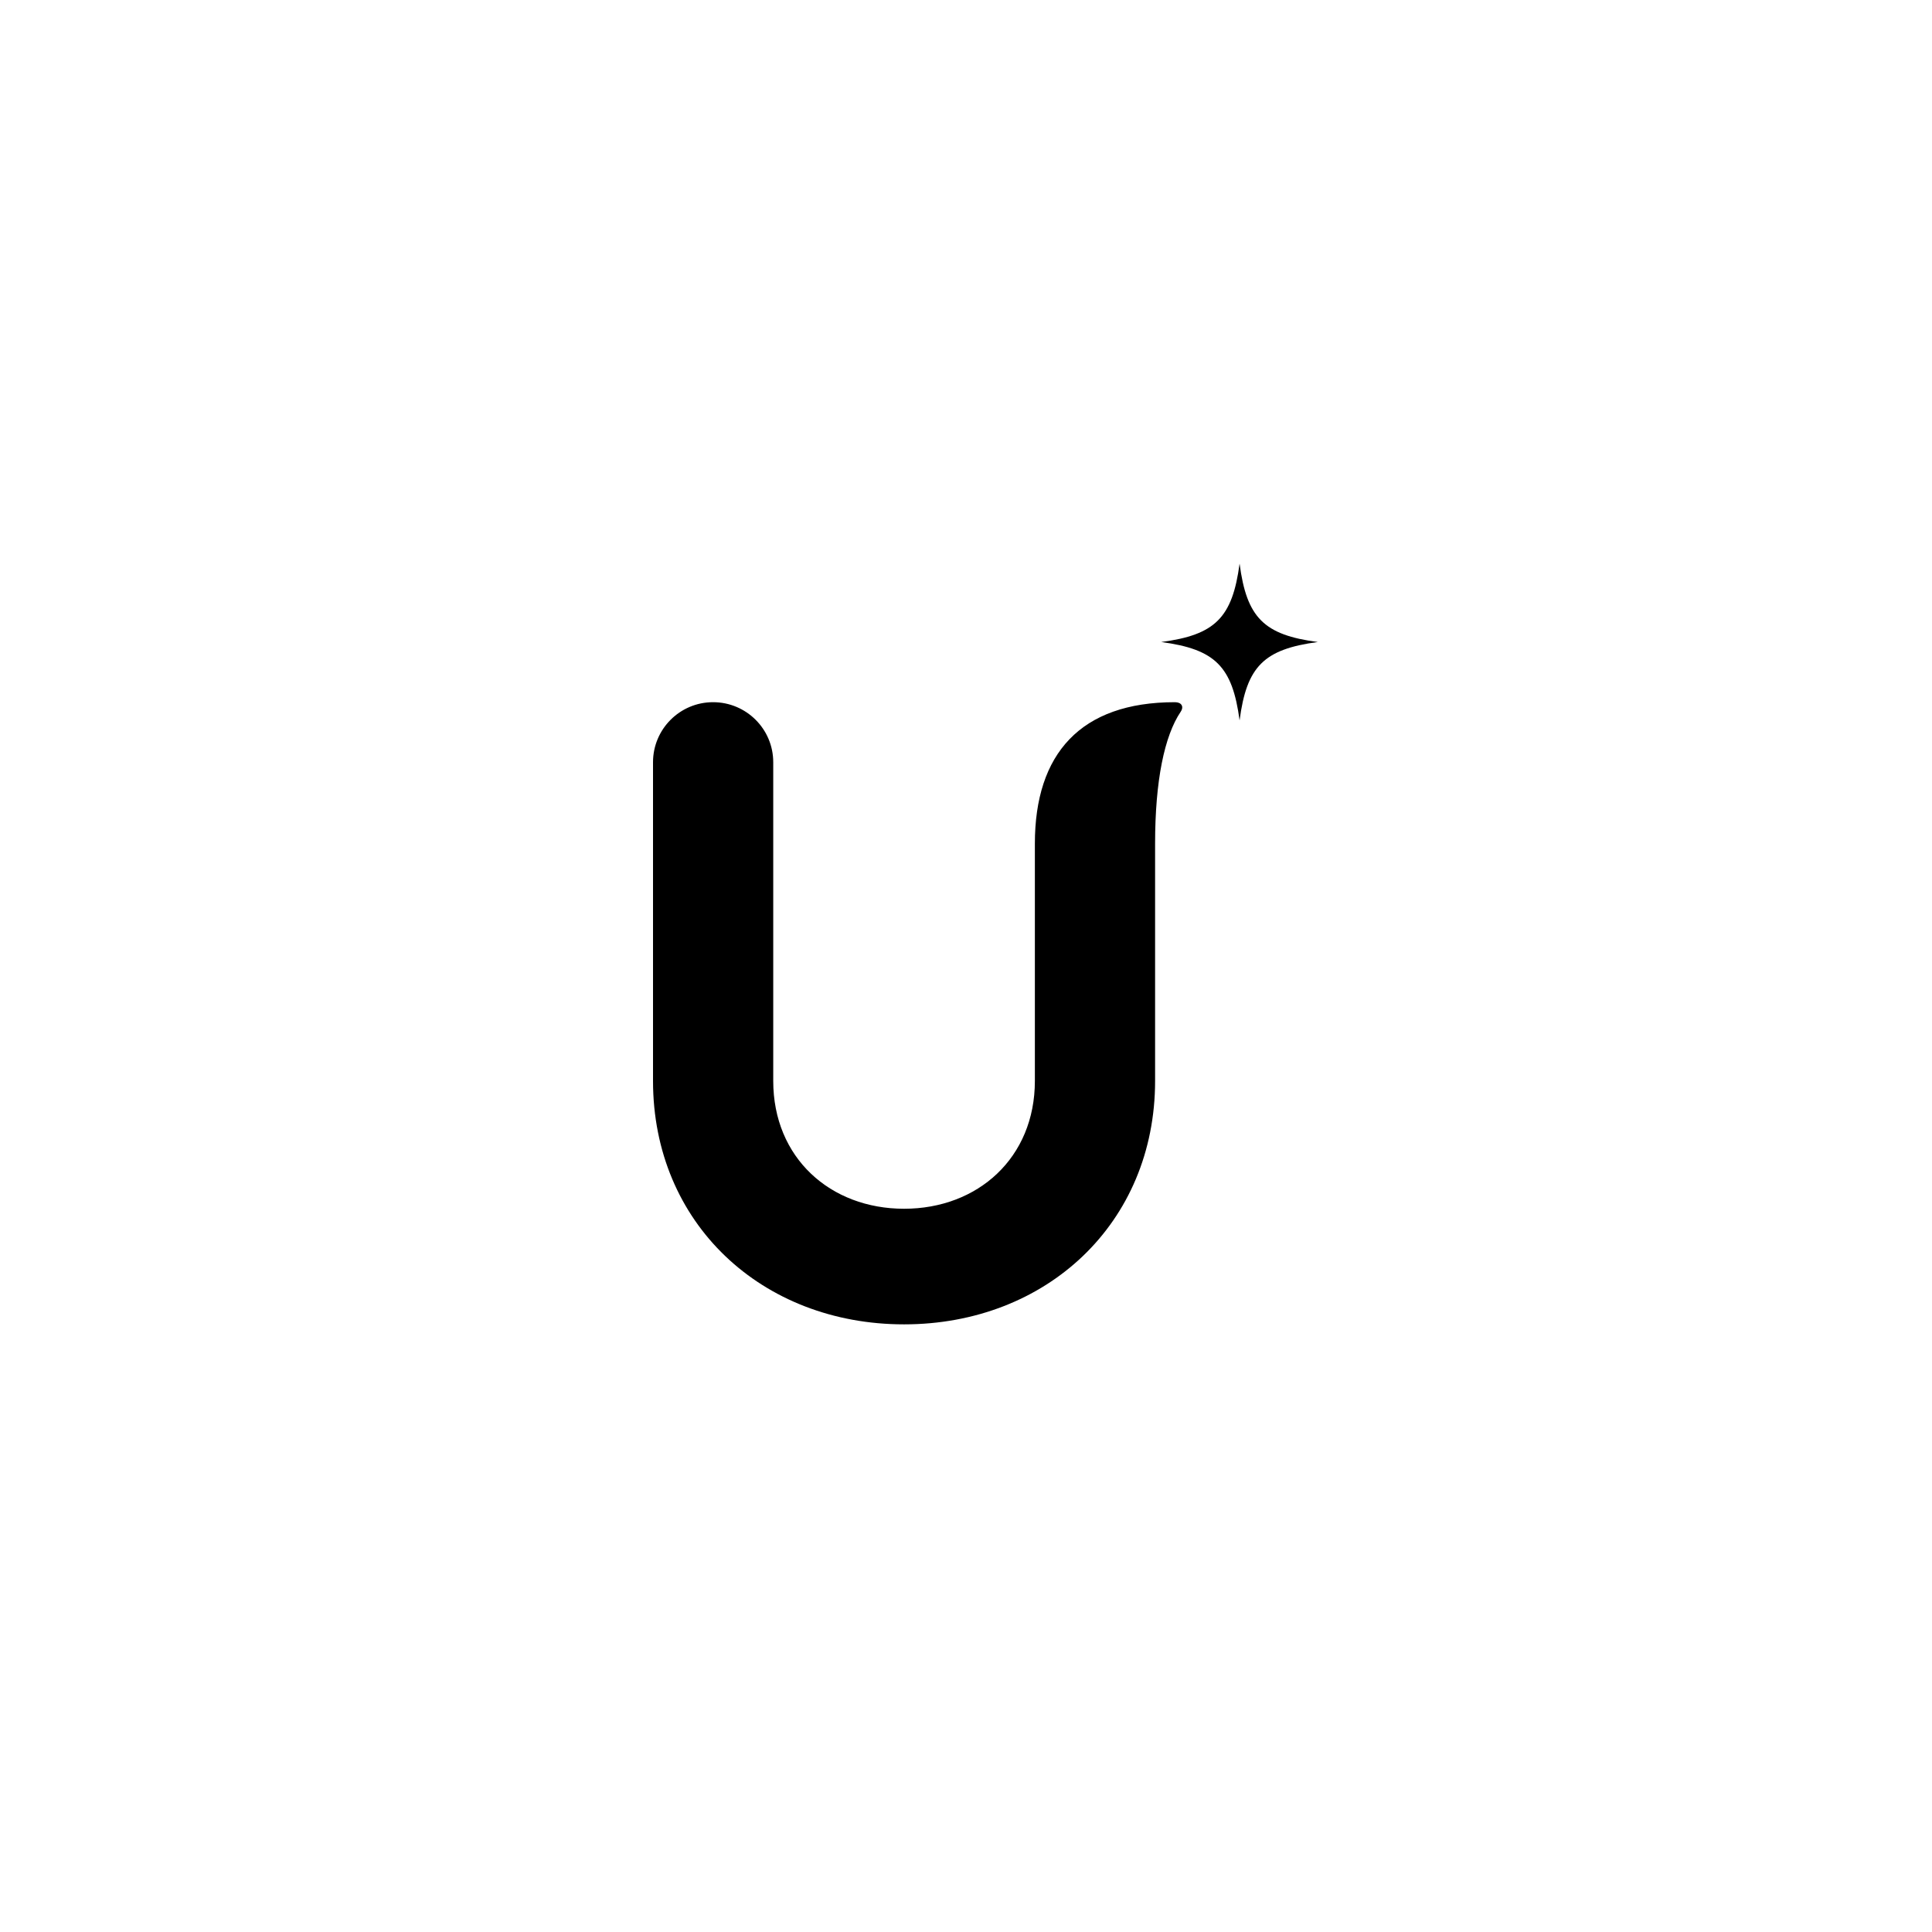
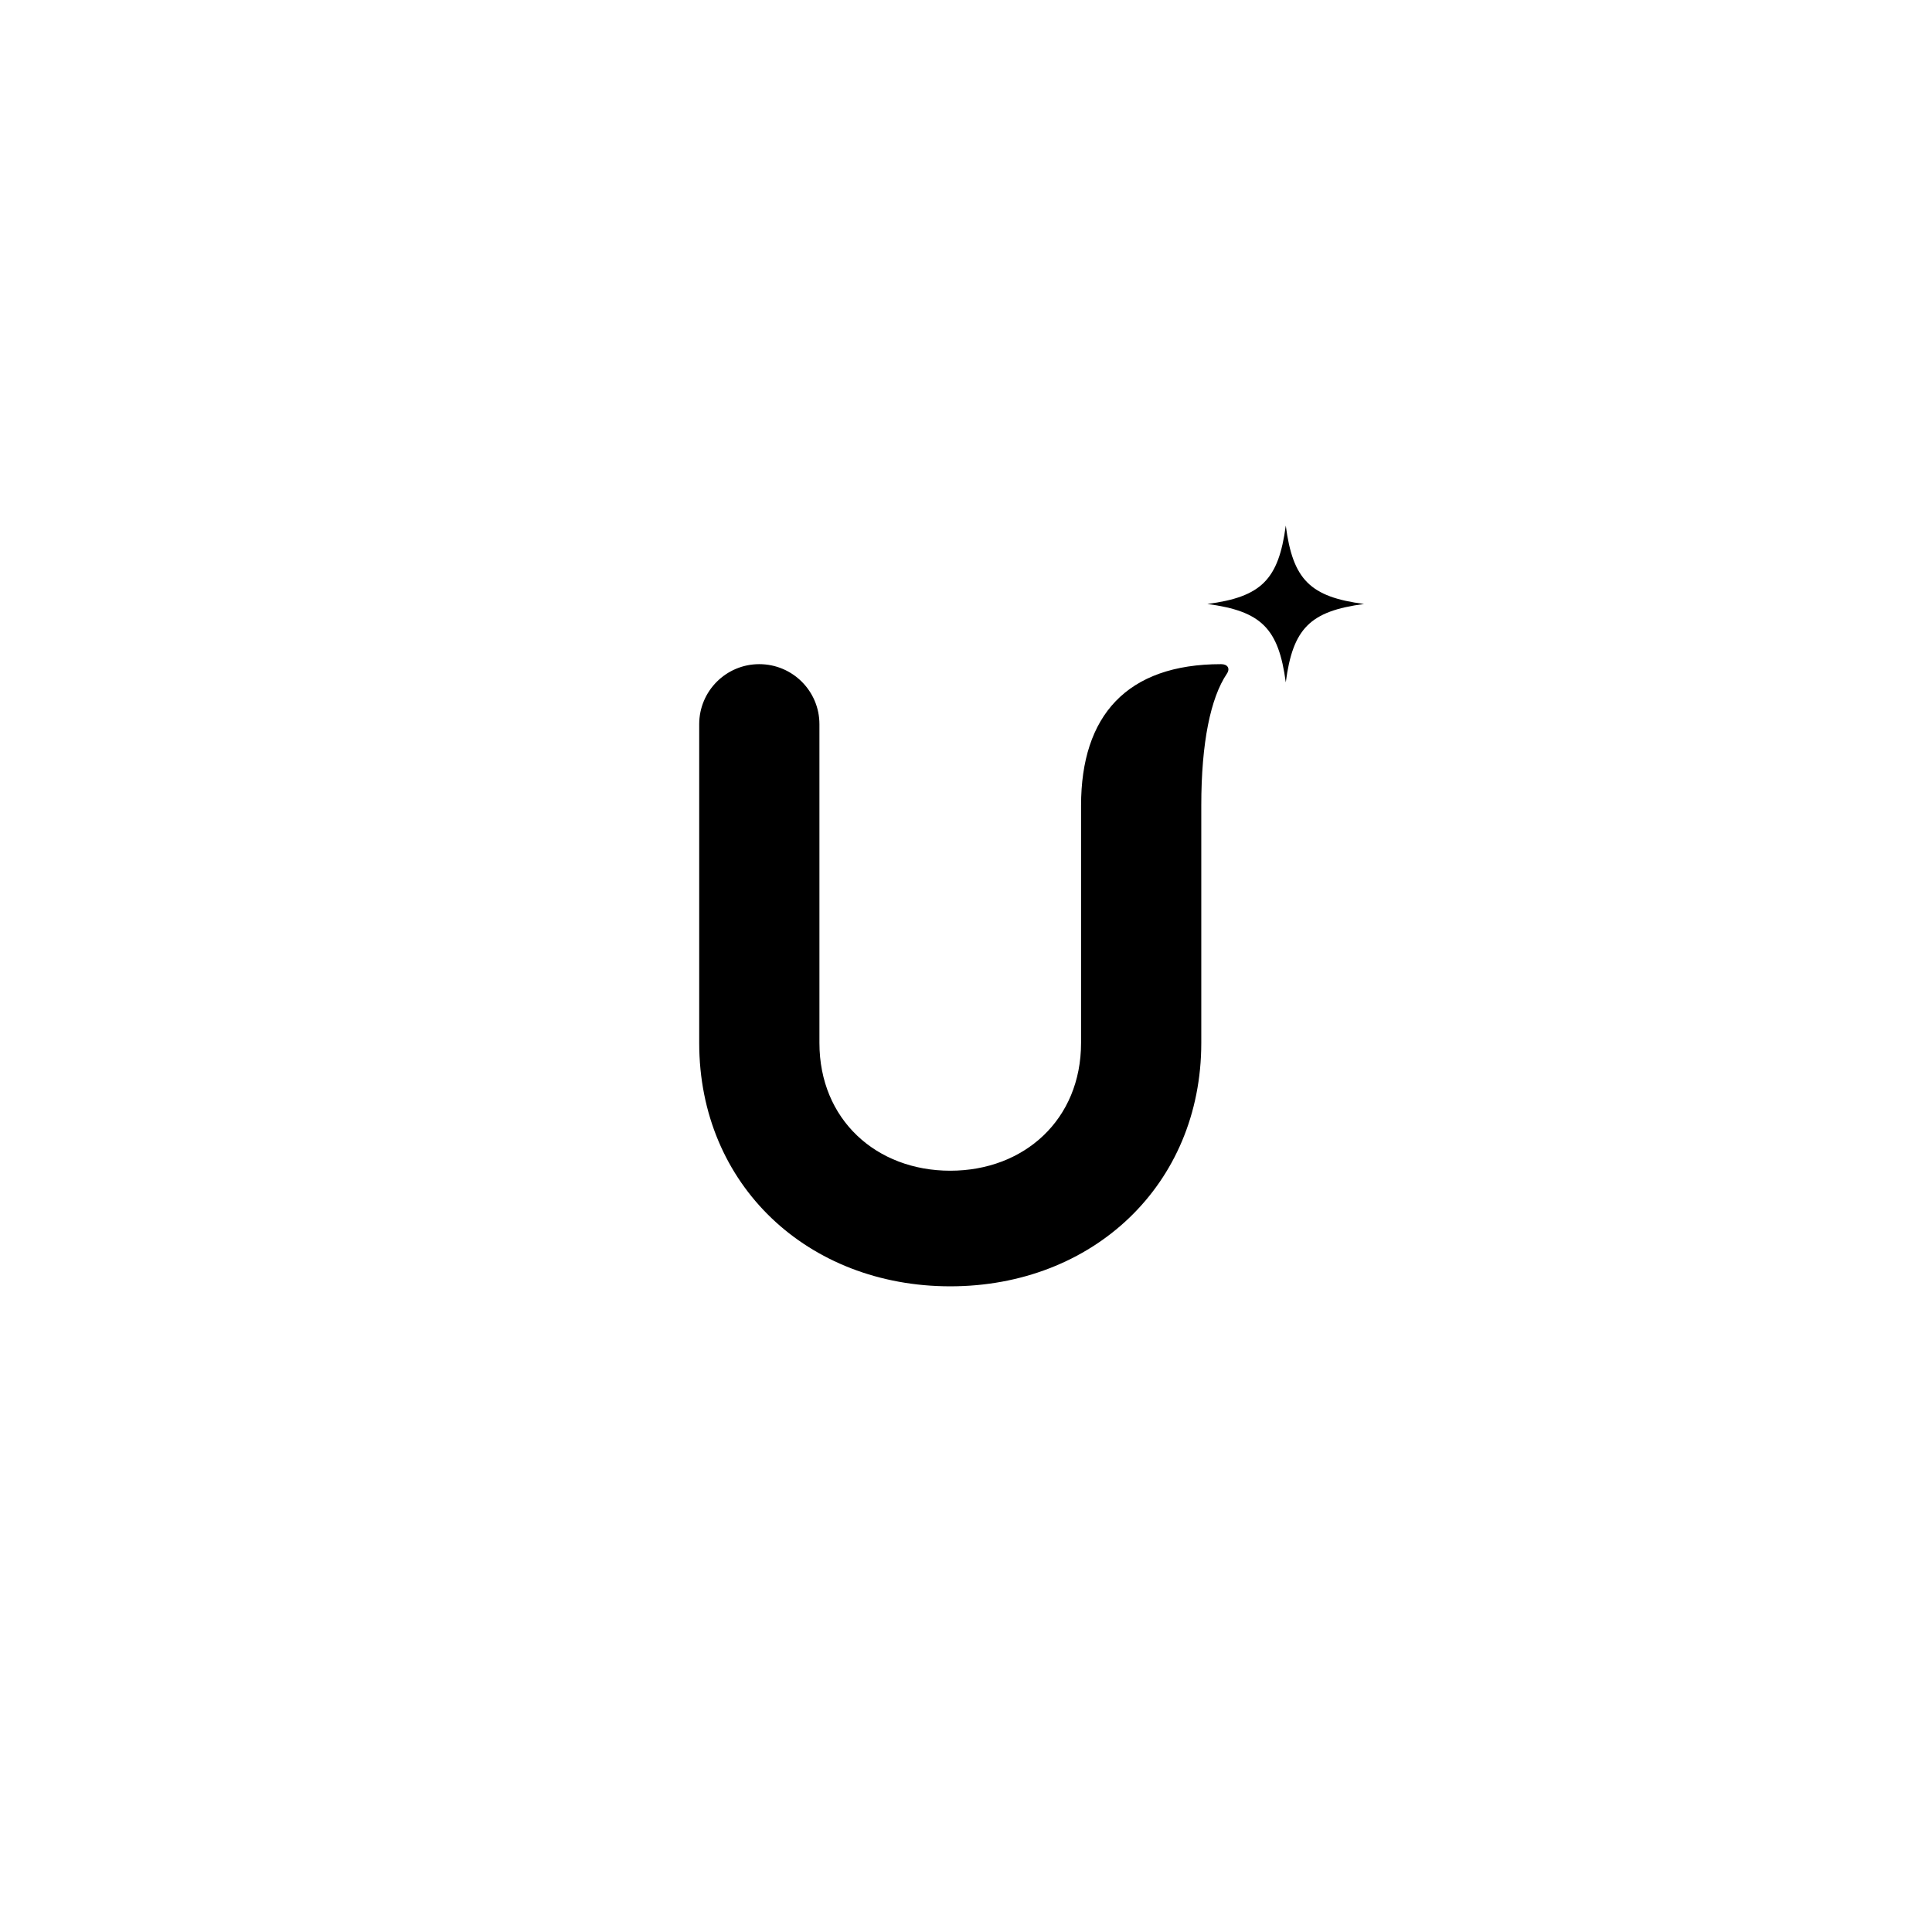
<svg xmlns="http://www.w3.org/2000/svg" viewBox="0 0 1024 1024" width="1024" height="1024" fill="none">
  <g transform="translate(512 512) scale(0.72) translate(-512 -512)" fill="#000000">
-     <path d="M 325.8 317.8 C 350.3 317.8 370.1 337.6 370.1 362 L 370.1 596.6 C 370.1 653.2 412.1 690.7 466.4 690.7 C 520.7 690.7 562.7 653.2 562.7 596.6 L 562.7 421.9 C 562.7 355.8 596.3 317.8 665.8 317.8 C 670.5 317.8 672.7 320.9 670 324.9 C 658.1 342.6 651.2 375.4 651.2 421.9 L 651.2 596.6 C 651.2 701.4 571.1 775.8 466.4 775.8 C 361.7 775.8 281.6 701.4 281.6 596.6 L 281.6 362 C 281.6 337.6 301.4 317.8 325.8 317.8 Z" />
-     <path d="M 713.4 215.8 C 718.6 255.6 731.3 268.3 771 273.5 C 731.3 278.8 718.6 291.4 713.4 331.2 C 708.1 291.4 695.4 278.8 655.7 273.5 C 695.4 268.3 708.1 255.6 713.4 215.8 Z" />
+     <path d="M 359.8 289.8 C 384.3 289.8 404.1 309.6 404.1 334 L 404.1 568.6 C 404.1 625.2 446.1 662.7 500.4 662.7 C 554.7 662.7 596.7 625.2 596.7 568.6 L 596.7 393.9 C 596.7 327.8 630.3 289.8 699.8 289.8 C 704.5 289.8 706.7 292.9 704 296.9 C 692.1 314.6 685.2 347.4 685.2 393.9 L 685.2 568.6 C 685.2 673.4 605.1 747.8 500.4 747.8 C 395.7 747.8 315.6 673.4 315.6 568.6 L 315.6 334 C 315.6 309.6 335.4 289.8 359.8 289.8 Z" />
+     <path d="M 747.4 187.8 C 752.6 227.6 765.3 240.3 805 245.5 C 765.3 250.8 752.6 263.4 747.4 303.2 C 742.1 263.4 729.4 250.8 689.7 245.5 C 729.4 240.3 742.1 227.6 747.4 187.8 Z" />
  </g>
</svg>
